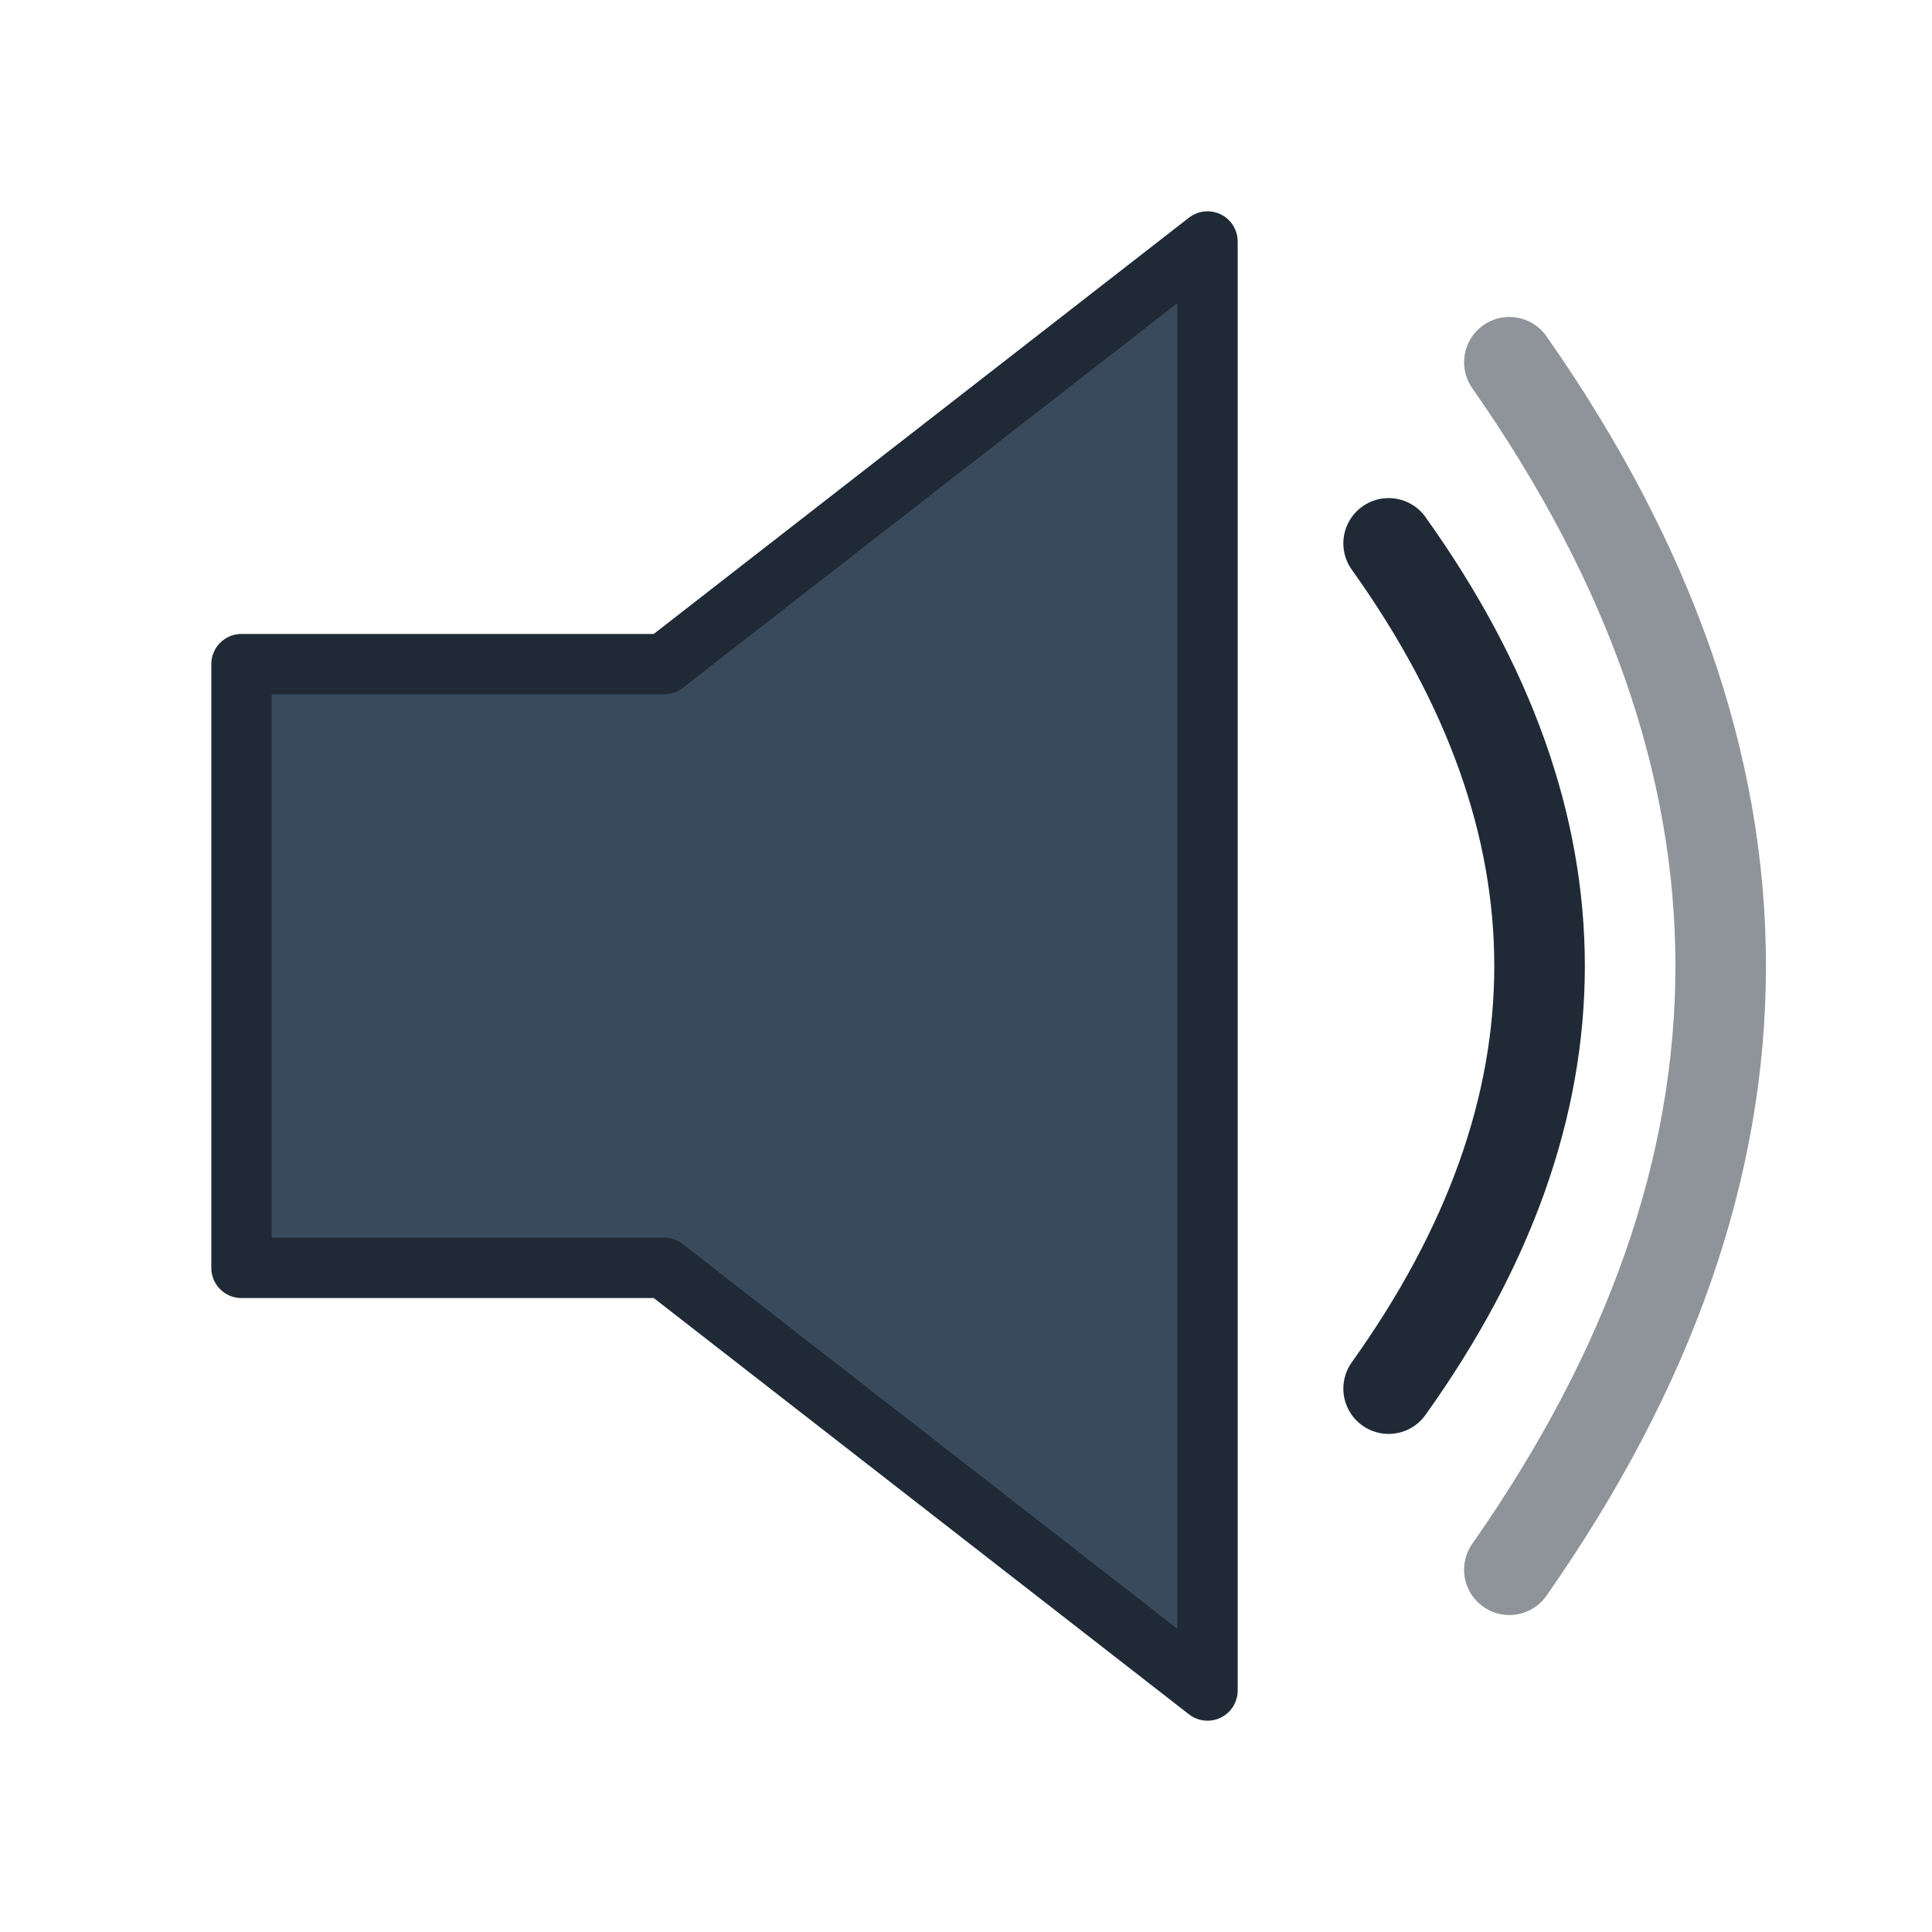
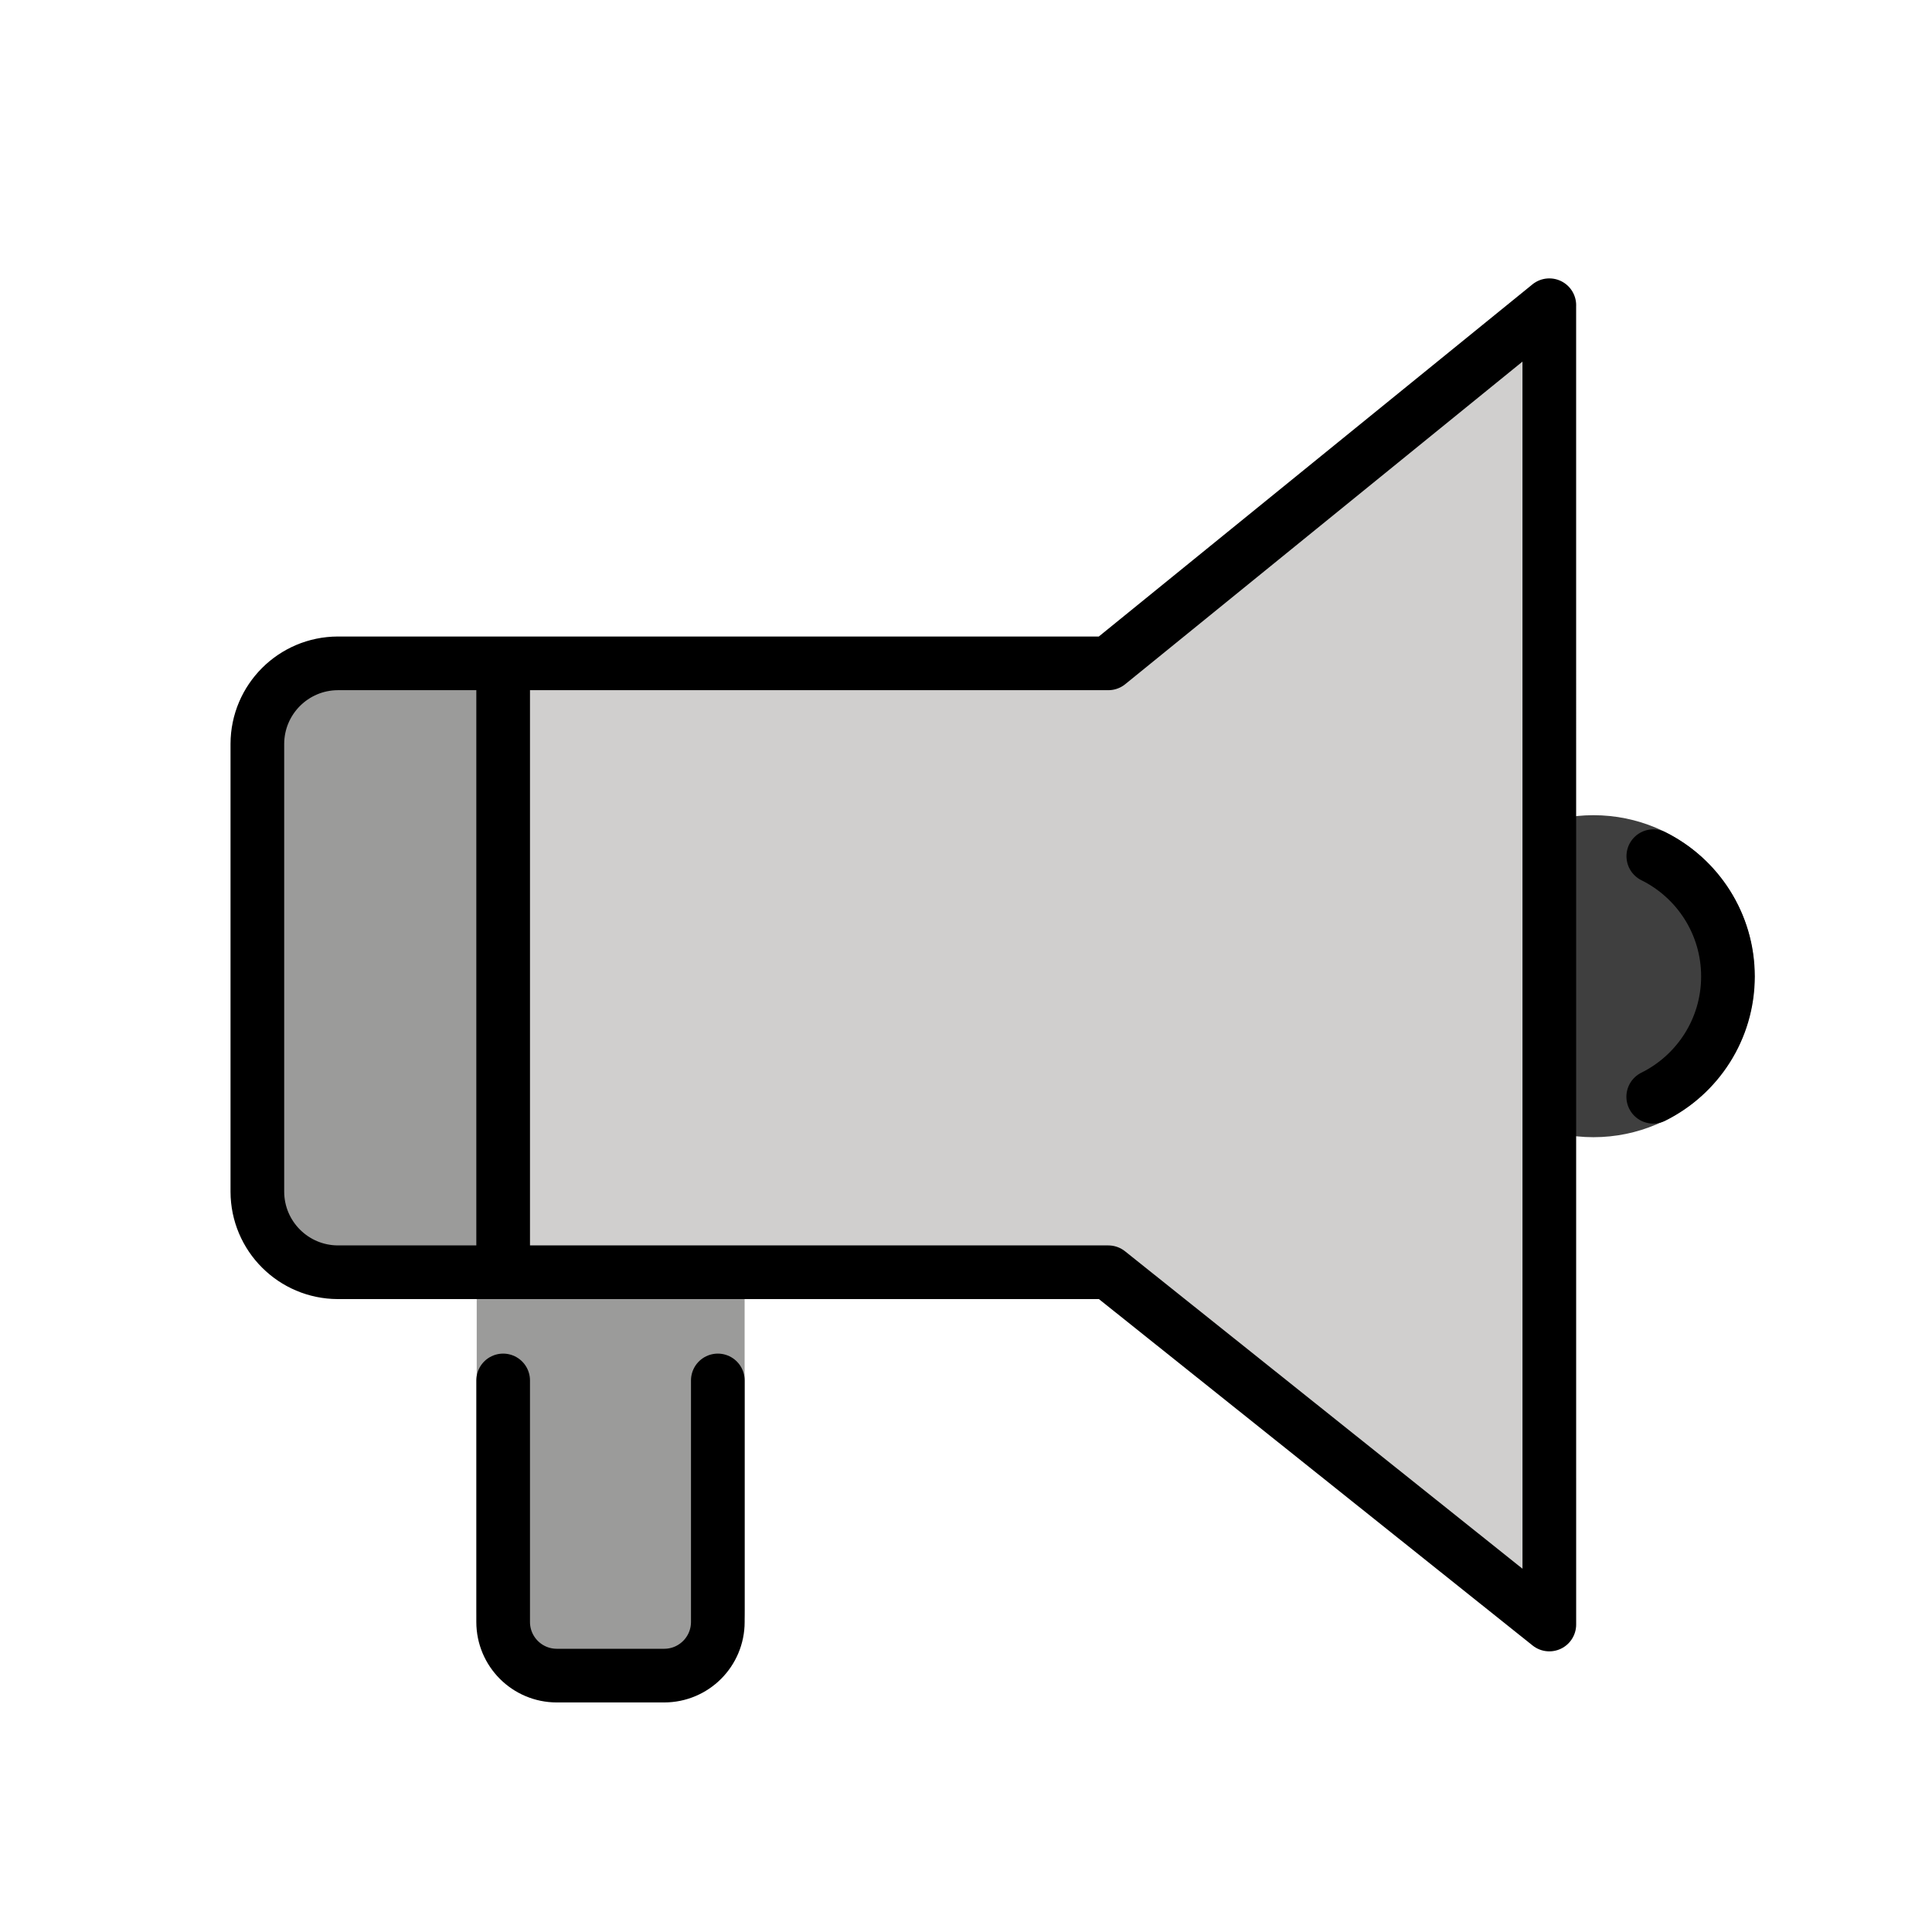
- <svg xmlns="http://www.w3.org/2000/svg" viewBox="0 0 64 64">
-   <path d="M 8 22 L 22 22 L 40 8 L 40 56 L 22 42 L 8 42 Z" fill="#3a4a5d" stroke="#1f2a36" stroke-width="2" stroke-linejoin="round" />
-   <path d="M 46 18 Q 56 32 46 46" fill="none" stroke="#1f2a36" stroke-width="3" stroke-linecap="round" />
-   <path d="M 50 12 Q 64 32 50 52" fill="none" stroke="#1f2a36" stroke-width="3" stroke-linecap="round" opacity="0.5" />
+ <svg xmlns="http://www.w3.org/2000/svg" id="emoji" viewBox="0 0 72 72">
+   <g id="color">
+     <circle cx="59.383" cy="36.38" r="5" fill="#3f3f3f" stroke="#3f3f3f" stroke-miterlimit="10" stroke-width="2" />
+     <path fill="#d0cfce" d="m57.739,11.375l-16.435,13.346H12.591c-1.655.005-2.995,1.345-3,3v16.692c.005,1.655,1.345,2.995,3,3h28.712l16.436,13.128-.001-49.166Z" />
+     <polygon fill="#9b9b9a" points="18.687 25.011 11.152 24.948 9.623 26.859 9.568 45.042 11.698 47.499 18.523 47.444 18.687 25.011" />
+     <path fill="#9b9b9a" d="m27.75,47.746v12.293c0,1.509-1.117,2.732-2.496,2.732h-4.992c-1.379,0-2.496-1.223-2.496-2.732v-12.293" />
+   </g>
+   <g id="line">
+     <path fill="none" stroke="#000" stroke-linecap="round" stroke-linejoin="round" stroke-width="2" d="m57.739,11.375l-16.435,13.346H12.591c-1.655.005-2.995,1.345-3,3v16.692c.005,1.655,1.345,2.995,3,3h28.712l16.436,13.128-.001-49.166Z" />
+     <line x1="18.751" x2="18.751" y1="25.333" y2="46.583" fill="none" stroke="#000" stroke-linecap="round" stroke-linejoin="round" stroke-width="2" />
+     <path fill="none" stroke="#000" stroke-linecap="round" stroke-linejoin="round" stroke-width="2" d="m26.751,51.445v9c0,1.105-.895,2-2,2h-4c-1.105,0-2-.895-2-2v-9" />
+     <path fill="none" stroke="#000" stroke-linecap="round" stroke-linejoin="round" stroke-width="2" d="m61.614,31.907c1.649.817,2.782,2.518,2.782,4.482,0,1.966-1.135,3.667-2.785,4.484" />
+   </g>
</svg>
